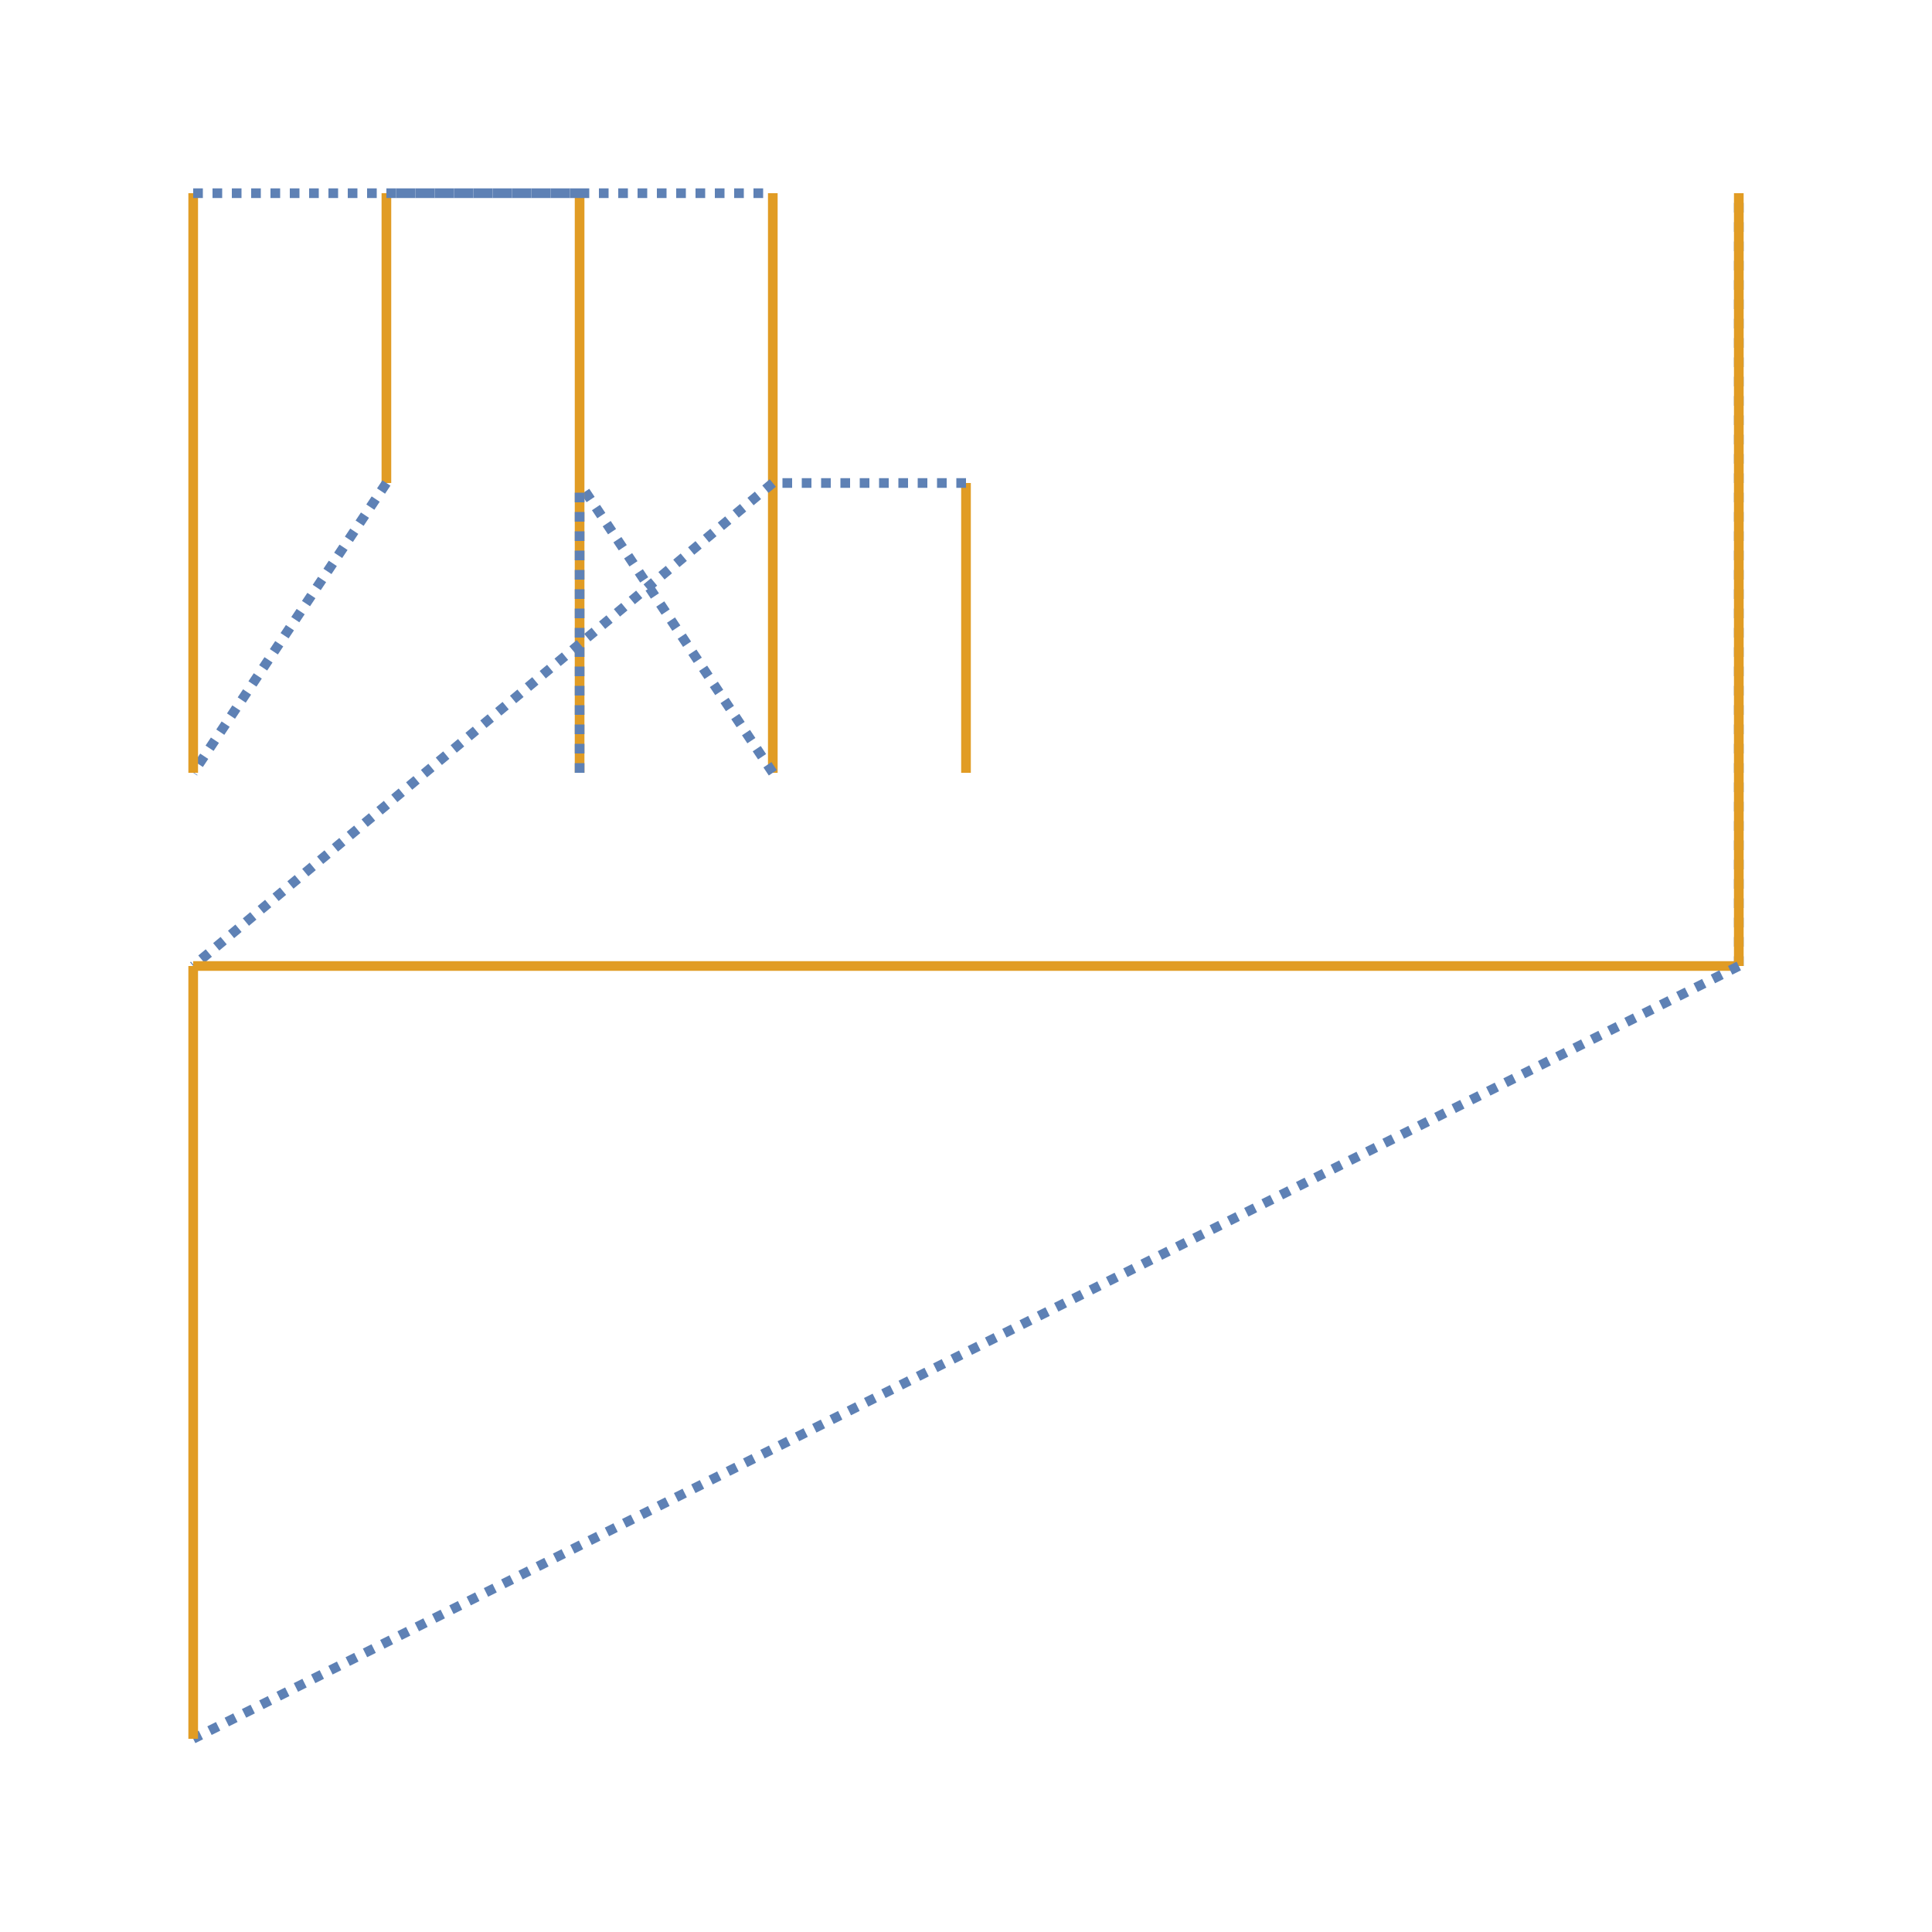
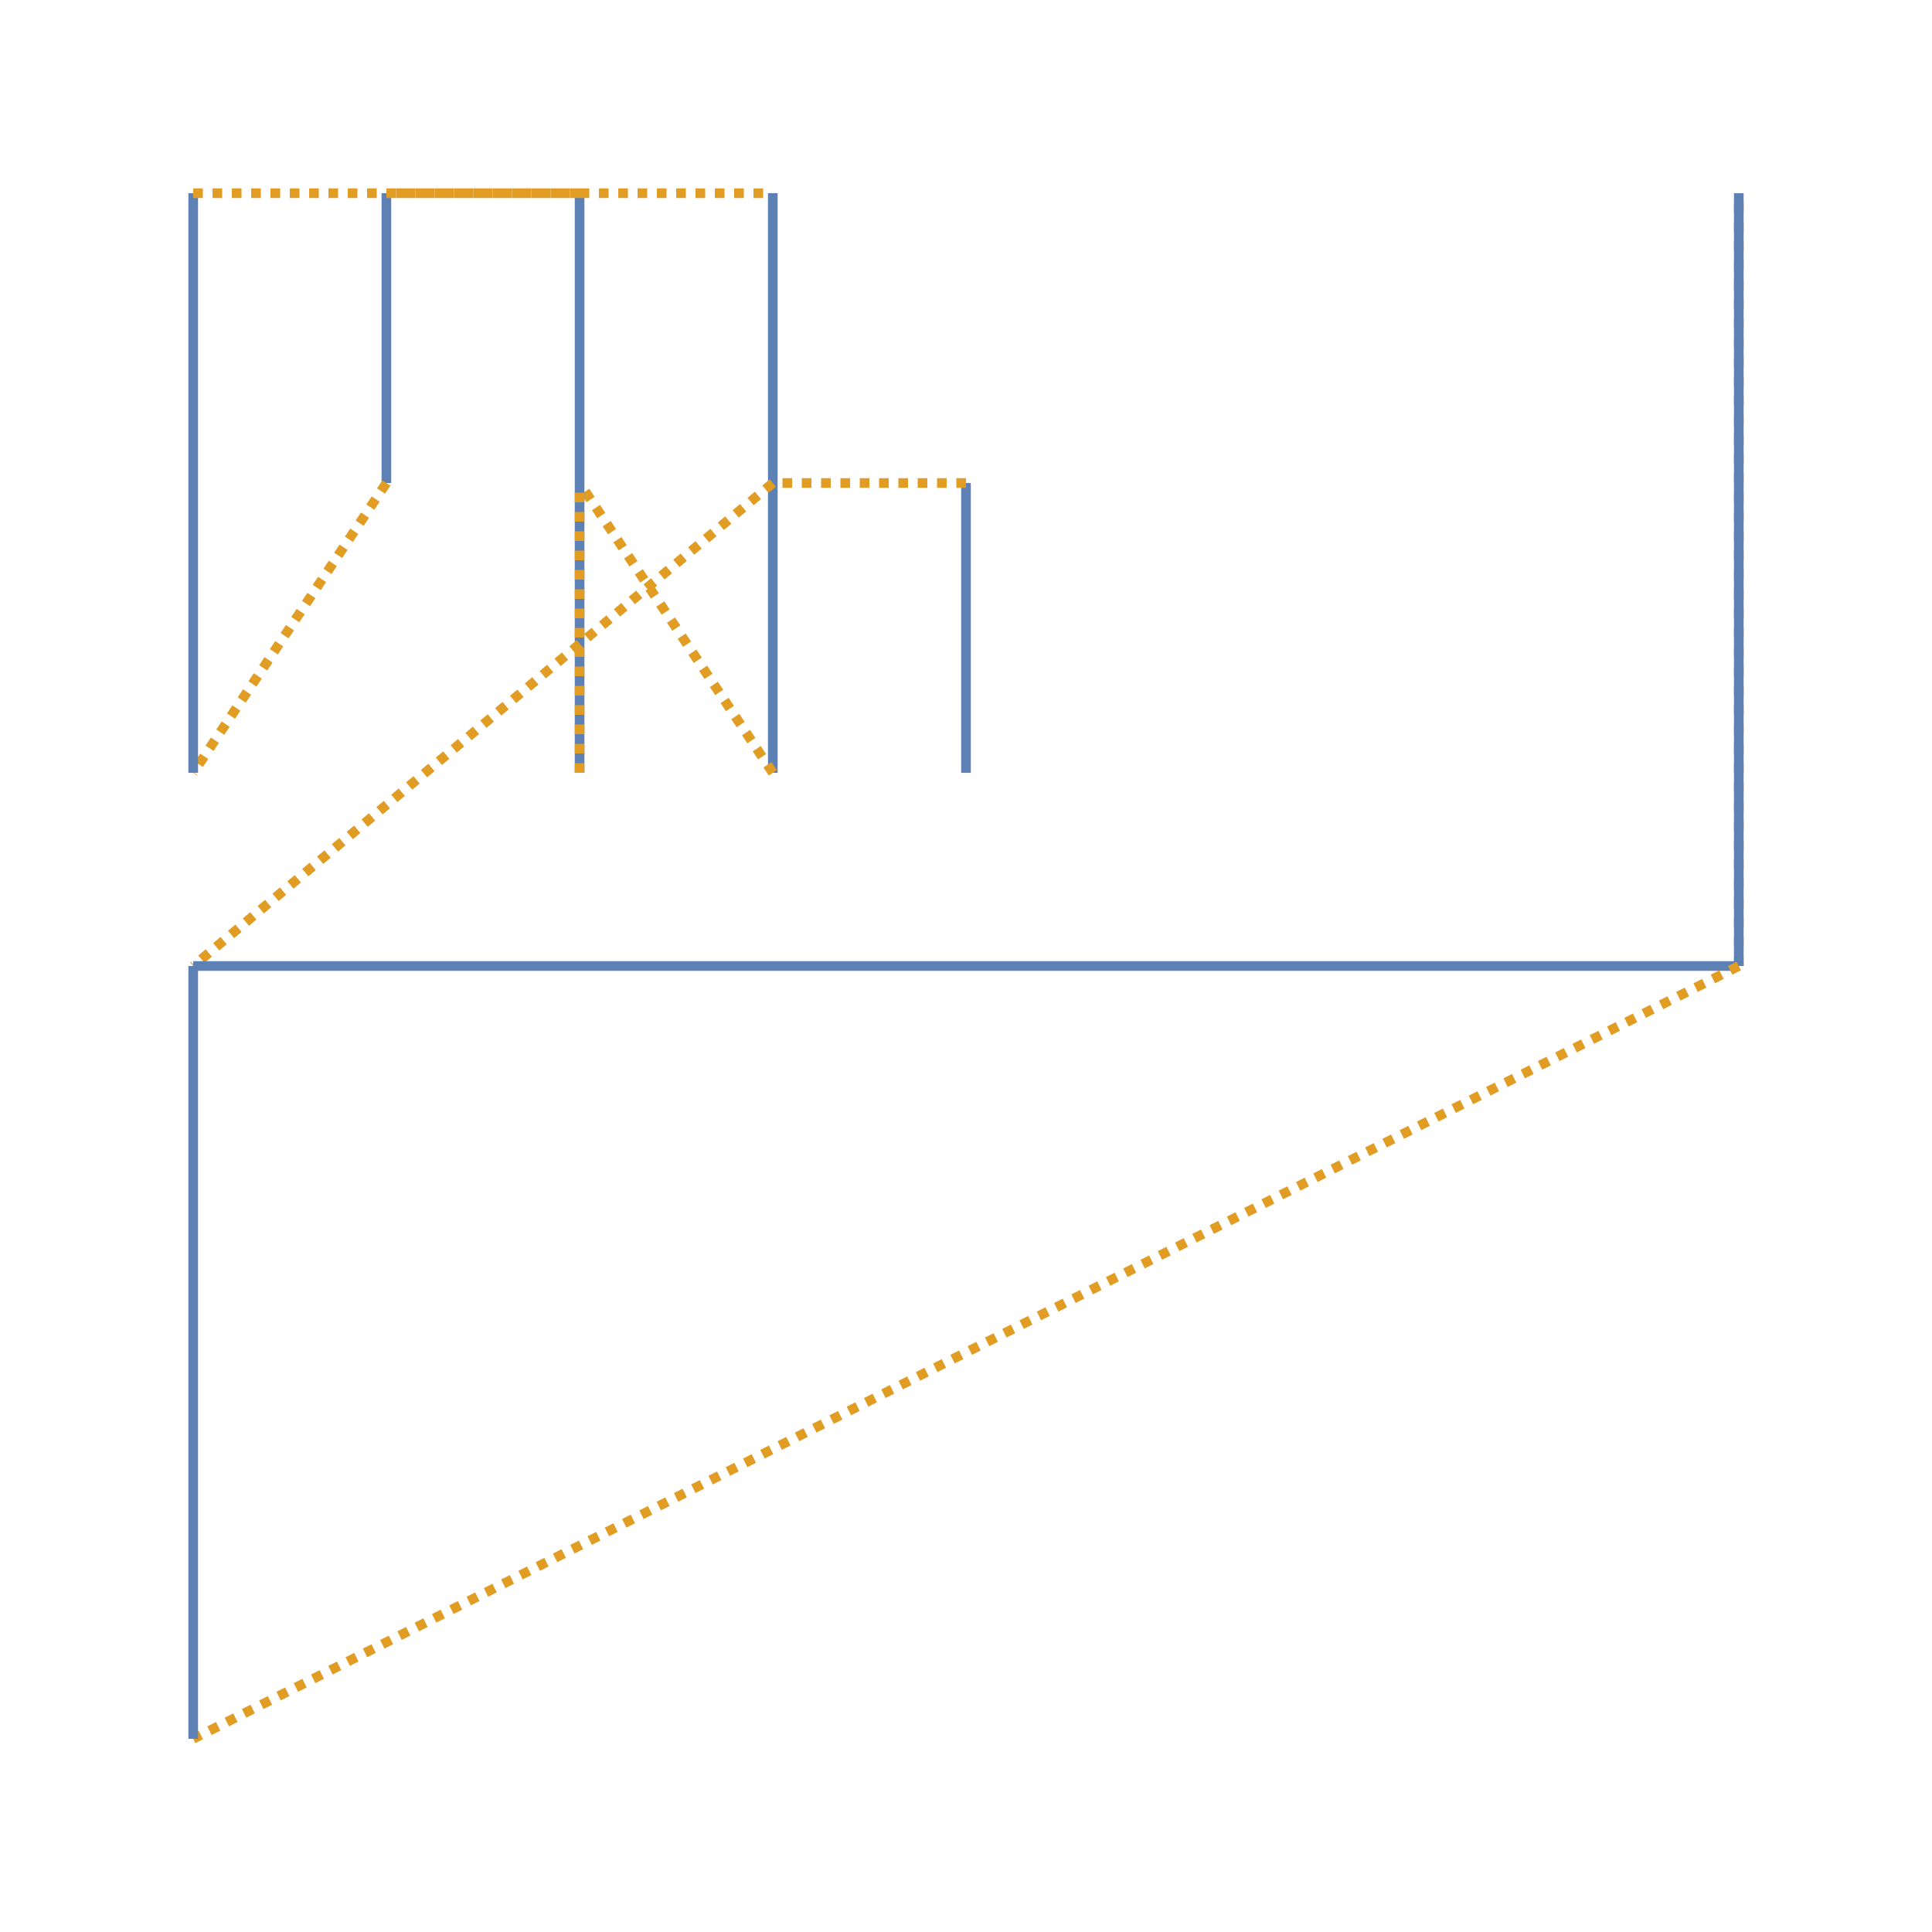
<svg xmlns="http://www.w3.org/2000/svg" width="200pt" height="200pt" viewBox="0 0 200 200" version="1.1">
  <g id="id1">
-     <path style="fill:none;stroke-width:1;stroke-linecap:butt;stroke-linejoin:miter;stroke:rgb(36.842%,50.678%,70.98%);stroke-opacity:1;stroke-dasharray:1,1;stroke-miterlimit:10;" d="M 0 20 L 0 20 " transform="matrix(1,0,0,-1,100,100)" />
-     <path style="fill:none;stroke-width:1;stroke-linecap:butt;stroke-linejoin:miter;stroke:rgb(88.072%,61.104%,14.205%);stroke-opacity:1;stroke-miterlimit:10;" d="M 0 20 L 0 50 " transform="matrix(1,0,0,-1,100,100)" />
-     <path style="fill:none;stroke-width:1;stroke-linecap:butt;stroke-linejoin:miter;stroke:rgb(88.072%,61.104%,14.205%);stroke-opacity:1;stroke-dasharray:1,1;stroke-miterlimit:10;" d="M 0 50 L 0 50 " transform="matrix(1,0,0,-1,100,100)" />
-     <path style="fill:none;stroke-width:1;stroke-linecap:butt;stroke-linejoin:miter;stroke:rgb(36.842%,50.678%,70.98%);stroke-opacity:1;stroke-dasharray:1,1;stroke-miterlimit:10;" d="M 0 50 L -20 50 " transform="matrix(1,0,0,-1,100,100)" />
+     <path style="fill:none;stroke-width:1;stroke-linecap:butt;stroke-linejoin:miter;stroke:rgb(88.072%,61.104%,14.205%);stroke-opacity:1;stroke-dasharray:1,1;stroke-miterlimit:10;" d="M 0 20 L 0 20 " transform="matrix(1,0,0,-1,100,100)" />
+     <path style="fill:none;stroke-width:1;stroke-linecap:butt;stroke-linejoin:miter;stroke:rgb(36.842%,50.678%,70.98%);stroke-opacity:1;stroke-miterlimit:10;" d="M 0 20 L 0 50 " transform="matrix(1,0,0,-1,100,100)" />
+     <path style="fill:none;stroke-width:1;stroke-linecap:butt;stroke-linejoin:miter;stroke:rgb(36.842%,50.678%,70.98%);stroke-opacity:1;stroke-dasharray:1,1;stroke-miterlimit:10;" d="M 0 50 L 0 50 " transform="matrix(1,0,0,-1,100,100)" />
+     <path style="fill:none;stroke-width:1;stroke-linecap:butt;stroke-linejoin:miter;stroke:rgb(88.072%,61.104%,14.205%);stroke-opacity:1;stroke-dasharray:1,1;stroke-miterlimit:10;" d="M 0 50 L -20 50 " transform="matrix(1,0,0,-1,100,100)" />
+     <path style="fill:none;stroke-width:1;stroke-linecap:butt;stroke-linejoin:miter;stroke:rgb(88.072%,61.104%,14.205%);stroke-opacity:1;stroke-dasharray:1,1;stroke-miterlimit:10;" d="M -20 50 L -20 50 " transform="matrix(1,0,0,-1,100,100)" />
+     <path style="fill:none;stroke-width:1;stroke-linecap:butt;stroke-linejoin:miter;stroke:rgb(36.842%,50.678%,70.98%);stroke-opacity:1;stroke-miterlimit:10;" d="M -20 50 L -20 20 " transform="matrix(1,0,0,-1,100,100)" />
+     <path style="fill:none;stroke-width:1;stroke-linecap:butt;stroke-linejoin:miter;stroke:rgb(36.842%,50.678%,70.98%);stroke-opacity:1;stroke-dasharray:1,1;stroke-miterlimit:10;" d="M -20 20 L -20 20 " transform="matrix(1,0,0,-1,100,100)" />
+     <path style="fill:none;stroke-width:1;stroke-linecap:butt;stroke-linejoin:miter;stroke:rgb(88.072%,61.104%,14.205%);stroke-opacity:1;stroke-dasharray:1,1;stroke-miterlimit:10;" d="M -20 20 L -40 50 " transform="matrix(1,0,0,-1,100,100)" />
+     <path style="fill:none;stroke-width:1;stroke-linecap:butt;stroke-linejoin:miter;stroke:rgb(88.072%,61.104%,14.205%);stroke-opacity:1;stroke-dasharray:1,1;stroke-miterlimit:10;" d="M -40 50 L -40 50 " transform="matrix(1,0,0,-1,100,100)" />
+     <path style="fill:none;stroke-width:1;stroke-linecap:butt;stroke-linejoin:miter;stroke:rgb(36.842%,50.678%,70.98%);stroke-opacity:1;stroke-miterlimit:10;" d="M -40 50 L -40 20 " transform="matrix(1,0,0,-1,100,100)" />
+     <path style="fill:none;stroke-width:1;stroke-linecap:butt;stroke-linejoin:miter;stroke:rgb(36.842%,50.678%,70.98%);stroke-opacity:1;stroke-dasharray:1,1;stroke-miterlimit:10;" d="M -40 20 L -40 20 " transform="matrix(1,0,0,-1,100,100)" />
+     <path style="fill:none;stroke-width:1;stroke-linecap:butt;stroke-linejoin:miter;stroke:rgb(88.072%,61.104%,14.205%);stroke-opacity:1;stroke-dasharray:1,1;stroke-miterlimit:10;" d="M -40 20 L -40 50 " transform="matrix(1,0,0,-1,100,100)" />
+     <path style="fill:none;stroke-width:1;stroke-linecap:butt;stroke-linejoin:miter;stroke:rgb(88.072%,61.104%,14.205%);stroke-opacity:1;stroke-dasharray:1,1;stroke-miterlimit:10;" d="M -40 50 L -40 50 " transform="matrix(1,0,0,-1,100,100)" />
+     <path style="fill:none;stroke-width:1;stroke-linecap:butt;stroke-linejoin:miter;stroke:rgb(36.842%,50.678%,70.98%);stroke-opacity:1;stroke-miterlimit:10;" d="M -40 50 L -40 80 " transform="matrix(1,0,0,-1,100,100)" />
+     <path style="fill:none;stroke-width:1;stroke-linecap:butt;stroke-linejoin:miter;stroke:rgb(36.842%,50.678%,70.98%);stroke-opacity:1;stroke-dasharray:1,1;stroke-miterlimit:10;" d="M -40 80 L -40 80 " transform="matrix(1,0,0,-1,100,100)" />
+     <path style="fill:none;stroke-width:1;stroke-linecap:butt;stroke-linejoin:miter;stroke:rgb(88.072%,61.104%,14.205%);stroke-opacity:1;stroke-dasharray:1,1;stroke-miterlimit:10;" d="M -40 80 L -60 80 " transform="matrix(1,0,0,-1,100,100)" />
+     <path style="fill:none;stroke-width:1;stroke-linecap:butt;stroke-linejoin:miter;stroke:rgb(88.072%,61.104%,14.205%);stroke-opacity:1;stroke-dasharray:1,1;stroke-miterlimit:10;" d="M -60 80 L -60 80 " transform="matrix(1,0,0,-1,100,100)" />
+     <path style="fill:none;stroke-width:1;stroke-linecap:butt;stroke-linejoin:miter;stroke:rgb(36.842%,50.678%,70.98%);stroke-opacity:1;stroke-miterlimit:10;" d="M -60 80 L -60 50 " transform="matrix(1,0,0,-1,100,100)" />
+     <path style="fill:none;stroke-width:1;stroke-linecap:butt;stroke-linejoin:miter;stroke:rgb(36.842%,50.678%,70.98%);stroke-opacity:1;stroke-dasharray:1,1;stroke-miterlimit:10;" d="M -60 50 L -60 50 " transform="matrix(1,0,0,-1,100,100)" />
+     <path style="fill:none;stroke-width:1;stroke-linecap:butt;stroke-linejoin:miter;stroke:rgb(88.072%,61.104%,14.205%);stroke-opacity:1;stroke-dasharray:1,1;stroke-miterlimit:10;" d="M -60 50 L -80 20 " transform="matrix(1,0,0,-1,100,100)" />
+     <path style="fill:none;stroke-width:1;stroke-linecap:butt;stroke-linejoin:miter;stroke:rgb(88.072%,61.104%,14.205%);stroke-opacity:1;stroke-dasharray:1,1;stroke-miterlimit:10;" d="M -80 20 L -80 20 " transform="matrix(1,0,0,-1,100,100)" />
+     <path style="fill:none;stroke-width:1;stroke-linecap:butt;stroke-linejoin:miter;stroke:rgb(36.842%,50.678%,70.98%);stroke-opacity:1;stroke-miterlimit:10;" d="M -80 20 L -80 80 " transform="matrix(1,0,0,-1,100,100)" />
+     <path style="fill:none;stroke-width:1;stroke-linecap:butt;stroke-linejoin:miter;stroke:rgb(36.842%,50.678%,70.98%);stroke-opacity:1;stroke-dasharray:1,1;stroke-miterlimit:10;" d="M -80 80 L -80 80 " transform="matrix(1,0,0,-1,100,100)" />
+     <path style="fill:none;stroke-width:1;stroke-linecap:butt;stroke-linejoin:miter;stroke:rgb(88.072%,61.104%,14.205%);stroke-opacity:1;stroke-dasharray:1,1;stroke-miterlimit:10;" d="M -80 80 L -20 80 " transform="matrix(1,0,0,-1,100,100)" />
+     <path style="fill:none;stroke-width:1;stroke-linecap:butt;stroke-linejoin:miter;stroke:rgb(88.072%,61.104%,14.205%);stroke-opacity:1;stroke-dasharray:1,1;stroke-miterlimit:10;" d="M -20 80 L -20 80 " transform="matrix(1,0,0,-1,100,100)" />
+     <path style="fill:none;stroke-width:1;stroke-linecap:butt;stroke-linejoin:miter;stroke:rgb(36.842%,50.678%,70.98%);stroke-opacity:1;stroke-miterlimit:10;" d="M -20 80 L -20 50 " transform="matrix(1,0,0,-1,100,100)" />
    <path style="fill:none;stroke-width:1;stroke-linecap:butt;stroke-linejoin:miter;stroke:rgb(36.842%,50.678%,70.98%);stroke-opacity:1;stroke-dasharray:1,1;stroke-miterlimit:10;" d="M -20 50 L -20 50 " transform="matrix(1,0,0,-1,100,100)" />
-     <path style="fill:none;stroke-width:1;stroke-linecap:butt;stroke-linejoin:miter;stroke:rgb(88.072%,61.104%,14.205%);stroke-opacity:1;stroke-miterlimit:10;" d="M -20 50 L -20 20 " transform="matrix(1,0,0,-1,100,100)" />
-     <path style="fill:none;stroke-width:1;stroke-linecap:butt;stroke-linejoin:miter;stroke:rgb(88.072%,61.104%,14.205%);stroke-opacity:1;stroke-dasharray:1,1;stroke-miterlimit:10;" d="M -20 20 L -20 20 " transform="matrix(1,0,0,-1,100,100)" />
-     <path style="fill:none;stroke-width:1;stroke-linecap:butt;stroke-linejoin:miter;stroke:rgb(36.842%,50.678%,70.98%);stroke-opacity:1;stroke-dasharray:1,1;stroke-miterlimit:10;" d="M -20 20 L -40 50 " transform="matrix(1,0,0,-1,100,100)" />
-     <path style="fill:none;stroke-width:1;stroke-linecap:butt;stroke-linejoin:miter;stroke:rgb(36.842%,50.678%,70.98%);stroke-opacity:1;stroke-dasharray:1,1;stroke-miterlimit:10;" d="M -40 50 L -40 50 " transform="matrix(1,0,0,-1,100,100)" />
-     <path style="fill:none;stroke-width:1;stroke-linecap:butt;stroke-linejoin:miter;stroke:rgb(88.072%,61.104%,14.205%);stroke-opacity:1;stroke-miterlimit:10;" d="M -40 50 L -40 20 " transform="matrix(1,0,0,-1,100,100)" />
-     <path style="fill:none;stroke-width:1;stroke-linecap:butt;stroke-linejoin:miter;stroke:rgb(88.072%,61.104%,14.205%);stroke-opacity:1;stroke-dasharray:1,1;stroke-miterlimit:10;" d="M -40 20 L -40 20 " transform="matrix(1,0,0,-1,100,100)" />
-     <path style="fill:none;stroke-width:1;stroke-linecap:butt;stroke-linejoin:miter;stroke:rgb(36.842%,50.678%,70.98%);stroke-opacity:1;stroke-dasharray:1,1;stroke-miterlimit:10;" d="M -40 20 L -40 50 " transform="matrix(1,0,0,-1,100,100)" />
-     <path style="fill:none;stroke-width:1;stroke-linecap:butt;stroke-linejoin:miter;stroke:rgb(36.842%,50.678%,70.98%);stroke-opacity:1;stroke-dasharray:1,1;stroke-miterlimit:10;" d="M -40 50 L -40 50 " transform="matrix(1,0,0,-1,100,100)" />
-     <path style="fill:none;stroke-width:1;stroke-linecap:butt;stroke-linejoin:miter;stroke:rgb(88.072%,61.104%,14.205%);stroke-opacity:1;stroke-miterlimit:10;" d="M -40 50 L -40 80 " transform="matrix(1,0,0,-1,100,100)" />
-     <path style="fill:none;stroke-width:1;stroke-linecap:butt;stroke-linejoin:miter;stroke:rgb(88.072%,61.104%,14.205%);stroke-opacity:1;stroke-dasharray:1,1;stroke-miterlimit:10;" d="M -40 80 L -40 80 " transform="matrix(1,0,0,-1,100,100)" />
-     <path style="fill:none;stroke-width:1;stroke-linecap:butt;stroke-linejoin:miter;stroke:rgb(36.842%,50.678%,70.98%);stroke-opacity:1;stroke-dasharray:1,1;stroke-miterlimit:10;" d="M -40 80 L -60 80 " transform="matrix(1,0,0,-1,100,100)" />
-     <path style="fill:none;stroke-width:1;stroke-linecap:butt;stroke-linejoin:miter;stroke:rgb(36.842%,50.678%,70.98%);stroke-opacity:1;stroke-dasharray:1,1;stroke-miterlimit:10;" d="M -60 80 L -60 80 " transform="matrix(1,0,0,-1,100,100)" />
-     <path style="fill:none;stroke-width:1;stroke-linecap:butt;stroke-linejoin:miter;stroke:rgb(88.072%,61.104%,14.205%);stroke-opacity:1;stroke-miterlimit:10;" d="M -60 80 L -60 50 " transform="matrix(1,0,0,-1,100,100)" />
-     <path style="fill:none;stroke-width:1;stroke-linecap:butt;stroke-linejoin:miter;stroke:rgb(88.072%,61.104%,14.205%);stroke-opacity:1;stroke-dasharray:1,1;stroke-miterlimit:10;" d="M -60 50 L -60 50 " transform="matrix(1,0,0,-1,100,100)" />
-     <path style="fill:none;stroke-width:1;stroke-linecap:butt;stroke-linejoin:miter;stroke:rgb(36.842%,50.678%,70.98%);stroke-opacity:1;stroke-dasharray:1,1;stroke-miterlimit:10;" d="M -60 50 L -80 20 " transform="matrix(1,0,0,-1,100,100)" />
-     <path style="fill:none;stroke-width:1;stroke-linecap:butt;stroke-linejoin:miter;stroke:rgb(36.842%,50.678%,70.98%);stroke-opacity:1;stroke-dasharray:1,1;stroke-miterlimit:10;" d="M -80 20 L -80 20 " transform="matrix(1,0,0,-1,100,100)" />
-     <path style="fill:none;stroke-width:1;stroke-linecap:butt;stroke-linejoin:miter;stroke:rgb(88.072%,61.104%,14.205%);stroke-opacity:1;stroke-miterlimit:10;" d="M -80 20 L -80 80 " transform="matrix(1,0,0,-1,100,100)" />
-     <path style="fill:none;stroke-width:1;stroke-linecap:butt;stroke-linejoin:miter;stroke:rgb(88.072%,61.104%,14.205%);stroke-opacity:1;stroke-dasharray:1,1;stroke-miterlimit:10;" d="M -80 80 L -80 80 " transform="matrix(1,0,0,-1,100,100)" />
-     <path style="fill:none;stroke-width:1;stroke-linecap:butt;stroke-linejoin:miter;stroke:rgb(36.842%,50.678%,70.98%);stroke-opacity:1;stroke-dasharray:1,1;stroke-miterlimit:10;" d="M -80 80 L -20 80 " transform="matrix(1,0,0,-1,100,100)" />
-     <path style="fill:none;stroke-width:1;stroke-linecap:butt;stroke-linejoin:miter;stroke:rgb(36.842%,50.678%,70.98%);stroke-opacity:1;stroke-dasharray:1,1;stroke-miterlimit:10;" d="M -20 80 L -20 80 " transform="matrix(1,0,0,-1,100,100)" />
-     <path style="fill:none;stroke-width:1;stroke-linecap:butt;stroke-linejoin:miter;stroke:rgb(88.072%,61.104%,14.205%);stroke-opacity:1;stroke-miterlimit:10;" d="M -20 80 L -20 50 " transform="matrix(1,0,0,-1,100,100)" />
-     <path style="fill:none;stroke-width:1;stroke-linecap:butt;stroke-linejoin:miter;stroke:rgb(88.072%,61.104%,14.205%);stroke-opacity:1;stroke-dasharray:1,1;stroke-miterlimit:10;" d="M -20 50 L -20 50 " transform="matrix(1,0,0,-1,100,100)" />
-     <path style="fill:none;stroke-width:1;stroke-linecap:butt;stroke-linejoin:miter;stroke:rgb(36.842%,50.678%,70.98%);stroke-opacity:1;stroke-dasharray:1,1;stroke-miterlimit:10;" d="M -20 50 L -80 0 " transform="matrix(1,0,0,-1,100,100)" />
-     <path style="fill:none;stroke-width:1;stroke-linecap:butt;stroke-linejoin:miter;stroke:rgb(36.842%,50.678%,70.98%);stroke-opacity:1;stroke-dasharray:1,1;stroke-miterlimit:10;" d="M -80 0 L -80 0 " transform="matrix(1,0,0,-1,100,100)" />
-     <path style="fill:none;stroke-width:1;stroke-linecap:butt;stroke-linejoin:miter;stroke:rgb(88.072%,61.104%,14.205%);stroke-opacity:1;stroke-miterlimit:10;" d="M -80 0 L 80 0 " transform="matrix(1,0,0,-1,100,100)" />
-     <path style="fill:none;stroke-width:1;stroke-linecap:butt;stroke-linejoin:miter;stroke:rgb(88.072%,61.104%,14.205%);stroke-opacity:1;stroke-dasharray:1,1;stroke-miterlimit:10;" d="M 80 0 L 80 0 " transform="matrix(1,0,0,-1,100,100)" />
-     <path style="fill:none;stroke-width:1;stroke-linecap:butt;stroke-linejoin:miter;stroke:rgb(36.842%,50.678%,70.98%);stroke-opacity:1;stroke-dasharray:1,1;stroke-miterlimit:10;" d="M 80 0 L 80 80 " transform="matrix(1,0,0,-1,100,100)" />
-     <path style="fill:none;stroke-width:1;stroke-linecap:butt;stroke-linejoin:miter;stroke:rgb(36.842%,50.678%,70.98%);stroke-opacity:1;stroke-dasharray:1,1;stroke-miterlimit:10;" d="M 80 80 L 80 80 " transform="matrix(1,0,0,-1,100,100)" />
-     <path style="fill:none;stroke-width:1;stroke-linecap:butt;stroke-linejoin:miter;stroke:rgb(88.072%,61.104%,14.205%);stroke-opacity:1;stroke-miterlimit:10;" d="M 80 80 L 80 0 " transform="matrix(1,0,0,-1,100,100)" />
-     <path style="fill:none;stroke-width:1;stroke-linecap:butt;stroke-linejoin:miter;stroke:rgb(88.072%,61.104%,14.205%);stroke-opacity:1;stroke-dasharray:1,1;stroke-miterlimit:10;" d="M 80 0 L 80 0 " transform="matrix(1,0,0,-1,100,100)" />
-     <path style="fill:none;stroke-width:1;stroke-linecap:butt;stroke-linejoin:miter;stroke:rgb(36.842%,50.678%,70.98%);stroke-opacity:1;stroke-dasharray:1,1;stroke-miterlimit:10;" d="M 80 0 L -80 -80 " transform="matrix(1,0,0,-1,100,100)" />
-     <path style="fill:none;stroke-width:1;stroke-linecap:butt;stroke-linejoin:miter;stroke:rgb(36.842%,50.678%,70.98%);stroke-opacity:1;stroke-dasharray:1,1;stroke-miterlimit:10;" d="M -80 -80 L -80 -80 " transform="matrix(1,0,0,-1,100,100)" />
-     <path style="fill:none;stroke-width:1;stroke-linecap:butt;stroke-linejoin:miter;stroke:rgb(88.072%,61.104%,14.205%);stroke-opacity:1;stroke-miterlimit:10;" d="M -80 -80 L -80 0 " transform="matrix(1,0,0,-1,100,100)" />
+     <path style="fill:none;stroke-width:1;stroke-linecap:butt;stroke-linejoin:miter;stroke:rgb(88.072%,61.104%,14.205%);stroke-opacity:1;stroke-dasharray:1,1;stroke-miterlimit:10;" d="M -20 50 L -80 0 " transform="matrix(1,0,0,-1,100,100)" />
+     <path style="fill:none;stroke-width:1;stroke-linecap:butt;stroke-linejoin:miter;stroke:rgb(88.072%,61.104%,14.205%);stroke-opacity:1;stroke-dasharray:1,1;stroke-miterlimit:10;" d="M -80 0 L -80 0 " transform="matrix(1,0,0,-1,100,100)" />
+     <path style="fill:none;stroke-width:1;stroke-linecap:butt;stroke-linejoin:miter;stroke:rgb(36.842%,50.678%,70.98%);stroke-opacity:1;stroke-miterlimit:10;" d="M -80 0 L 80 0 " transform="matrix(1,0,0,-1,100,100)" />
+     <path style="fill:none;stroke-width:1;stroke-linecap:butt;stroke-linejoin:miter;stroke:rgb(36.842%,50.678%,70.98%);stroke-opacity:1;stroke-dasharray:1,1;stroke-miterlimit:10;" d="M 80 0 L 80 0 " transform="matrix(1,0,0,-1,100,100)" />
+     <path style="fill:none;stroke-width:1;stroke-linecap:butt;stroke-linejoin:miter;stroke:rgb(88.072%,61.104%,14.205%);stroke-opacity:1;stroke-dasharray:1,1;stroke-miterlimit:10;" d="M 80 0 L 80 80 " transform="matrix(1,0,0,-1,100,100)" />
+     <path style="fill:none;stroke-width:1;stroke-linecap:butt;stroke-linejoin:miter;stroke:rgb(88.072%,61.104%,14.205%);stroke-opacity:1;stroke-dasharray:1,1;stroke-miterlimit:10;" d="M 80 80 L 80 80 " transform="matrix(1,0,0,-1,100,100)" />
+     <path style="fill:none;stroke-width:1;stroke-linecap:butt;stroke-linejoin:miter;stroke:rgb(36.842%,50.678%,70.98%);stroke-opacity:1;stroke-miterlimit:10;" d="M 80 80 L 80 0 " transform="matrix(1,0,0,-1,100,100)" />
+     <path style="fill:none;stroke-width:1;stroke-linecap:butt;stroke-linejoin:miter;stroke:rgb(36.842%,50.678%,70.98%);stroke-opacity:1;stroke-dasharray:1,1;stroke-miterlimit:10;" d="M 80 0 L 80 0 " transform="matrix(1,0,0,-1,100,100)" />
+     <path style="fill:none;stroke-width:1;stroke-linecap:butt;stroke-linejoin:miter;stroke:rgb(88.072%,61.104%,14.205%);stroke-opacity:1;stroke-dasharray:1,1;stroke-miterlimit:10;" d="M 80 0 L -80 -80 " transform="matrix(1,0,0,-1,100,100)" />
+     <path style="fill:none;stroke-width:1;stroke-linecap:butt;stroke-linejoin:miter;stroke:rgb(88.072%,61.104%,14.205%);stroke-opacity:1;stroke-dasharray:1,1;stroke-miterlimit:10;" d="M -80 -80 L -80 -80 " transform="matrix(1,0,0,-1,100,100)" />
+     <path style="fill:none;stroke-width:1;stroke-linecap:butt;stroke-linejoin:miter;stroke:rgb(36.842%,50.678%,70.98%);stroke-opacity:1;stroke-miterlimit:10;" d="M -80 -80 L -80 0 " transform="matrix(1,0,0,-1,100,100)" />
  </g>
</svg>
